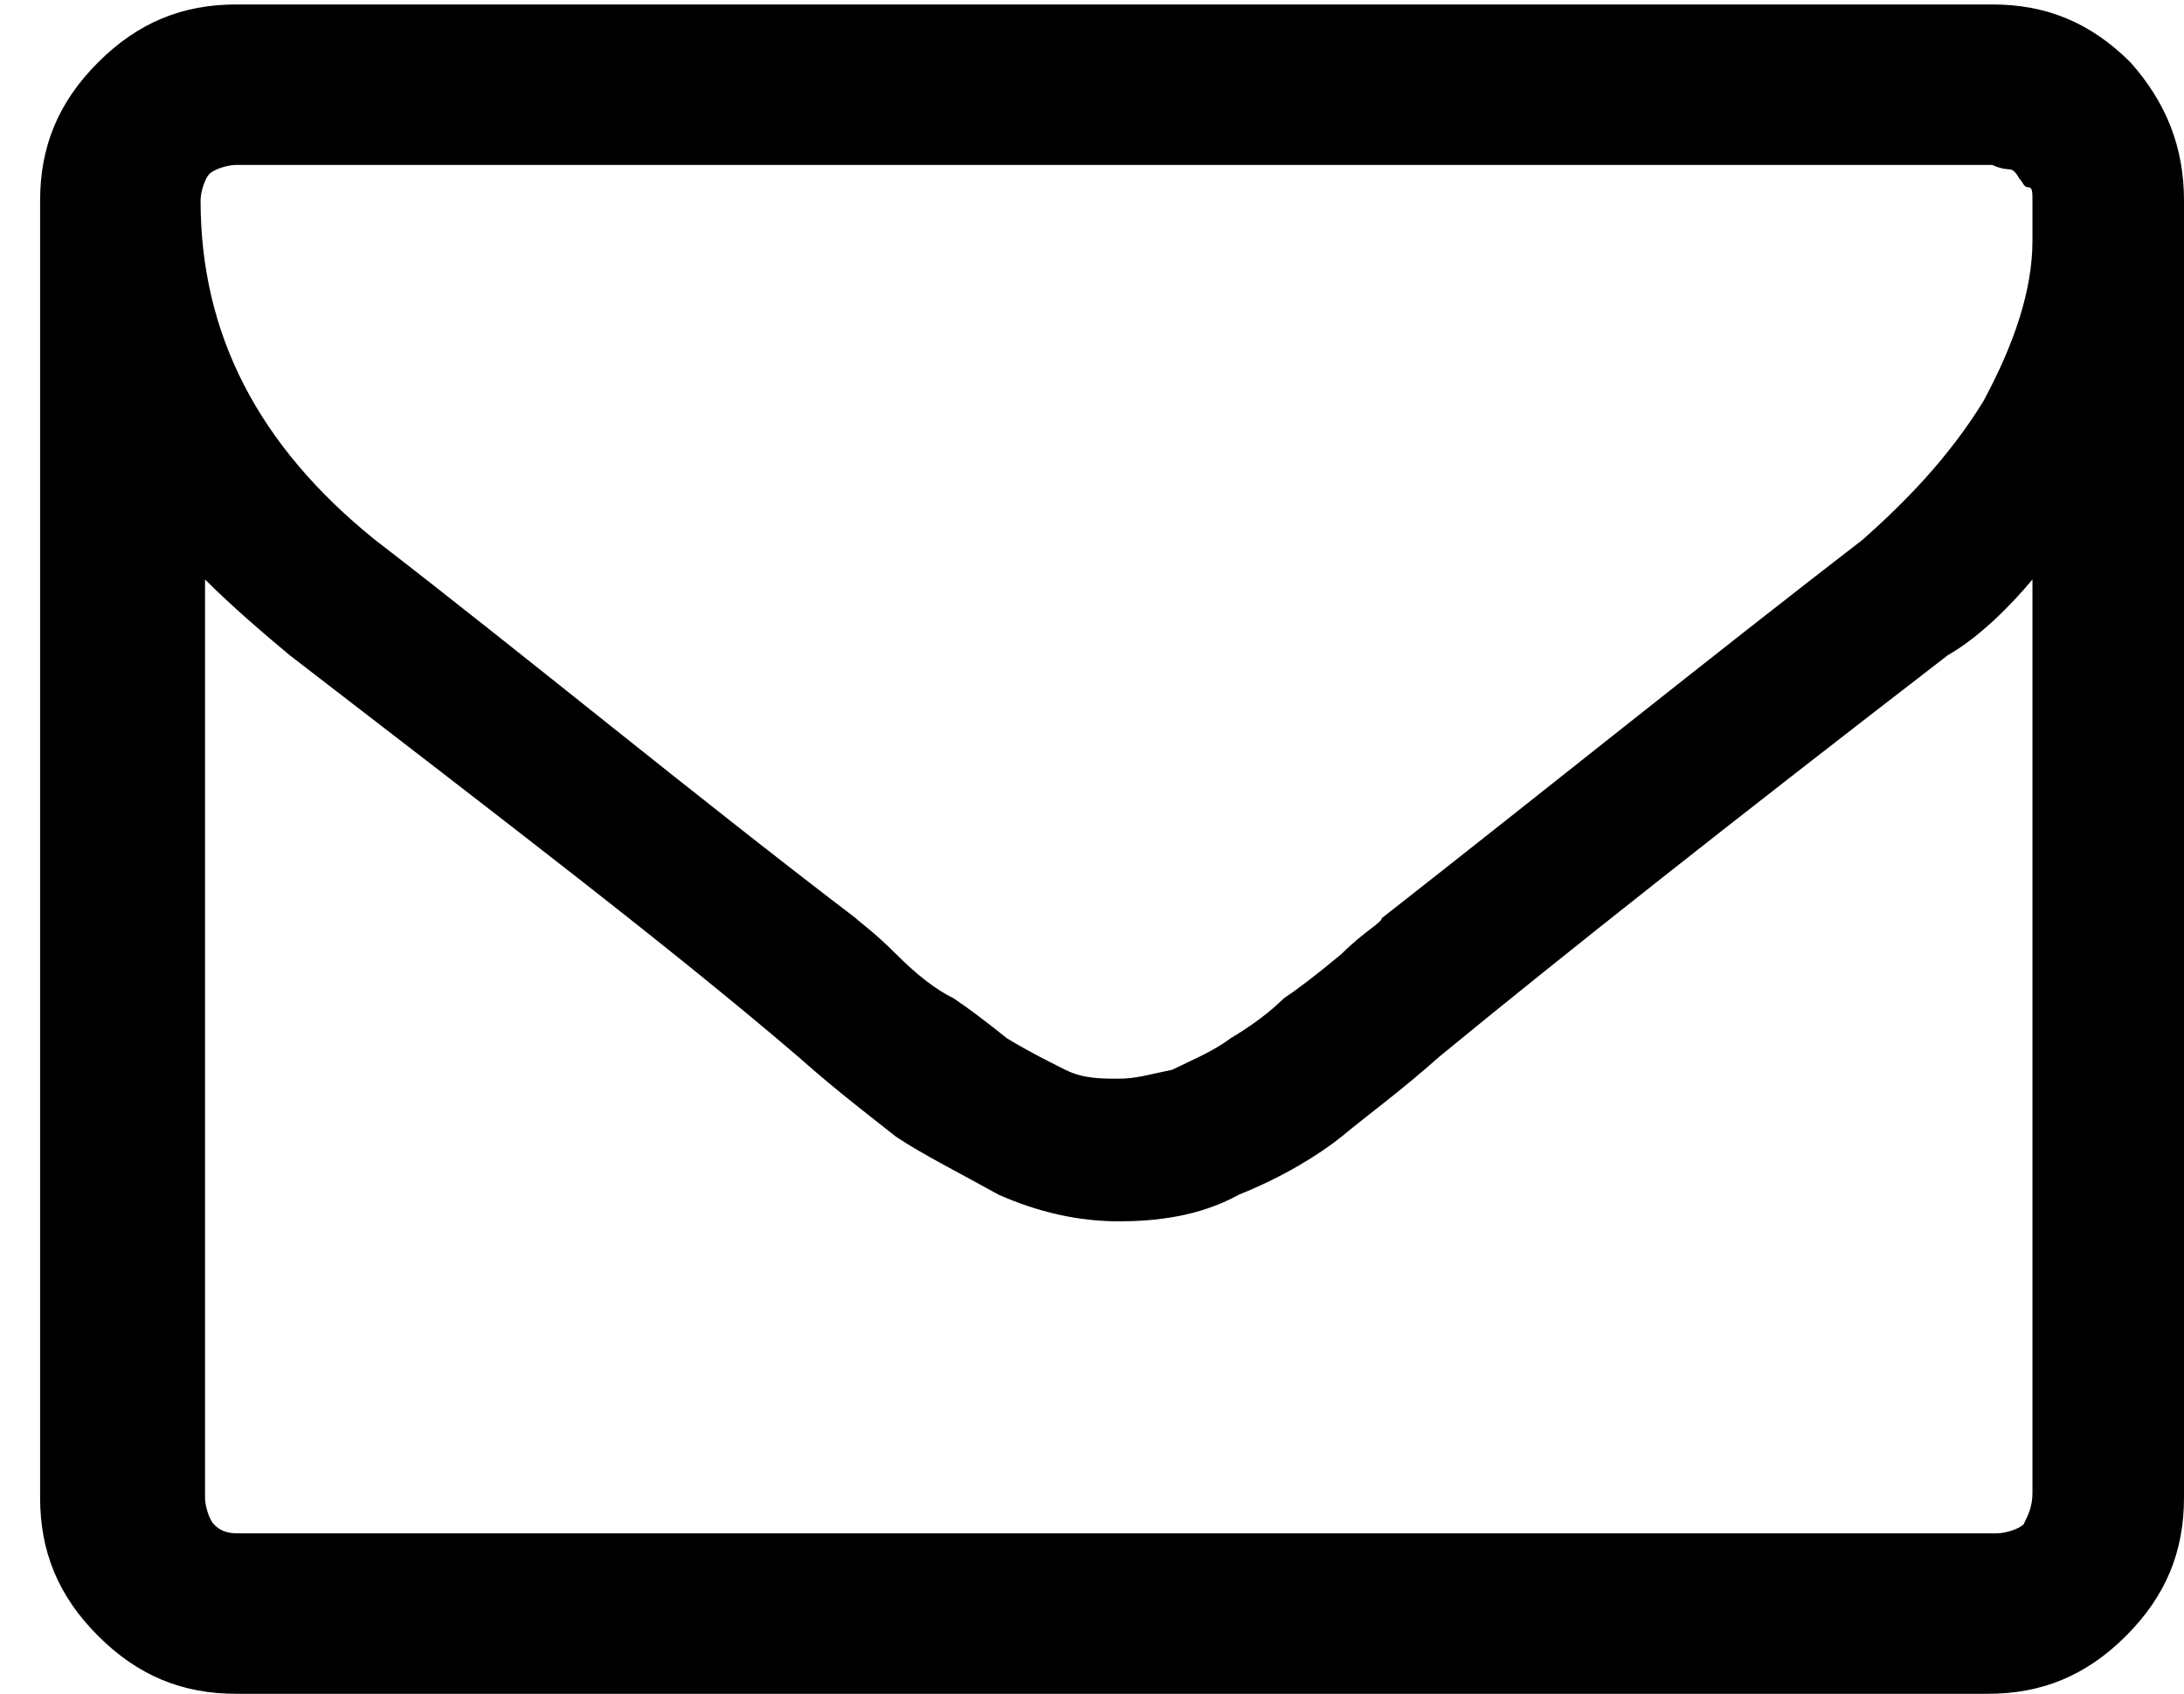
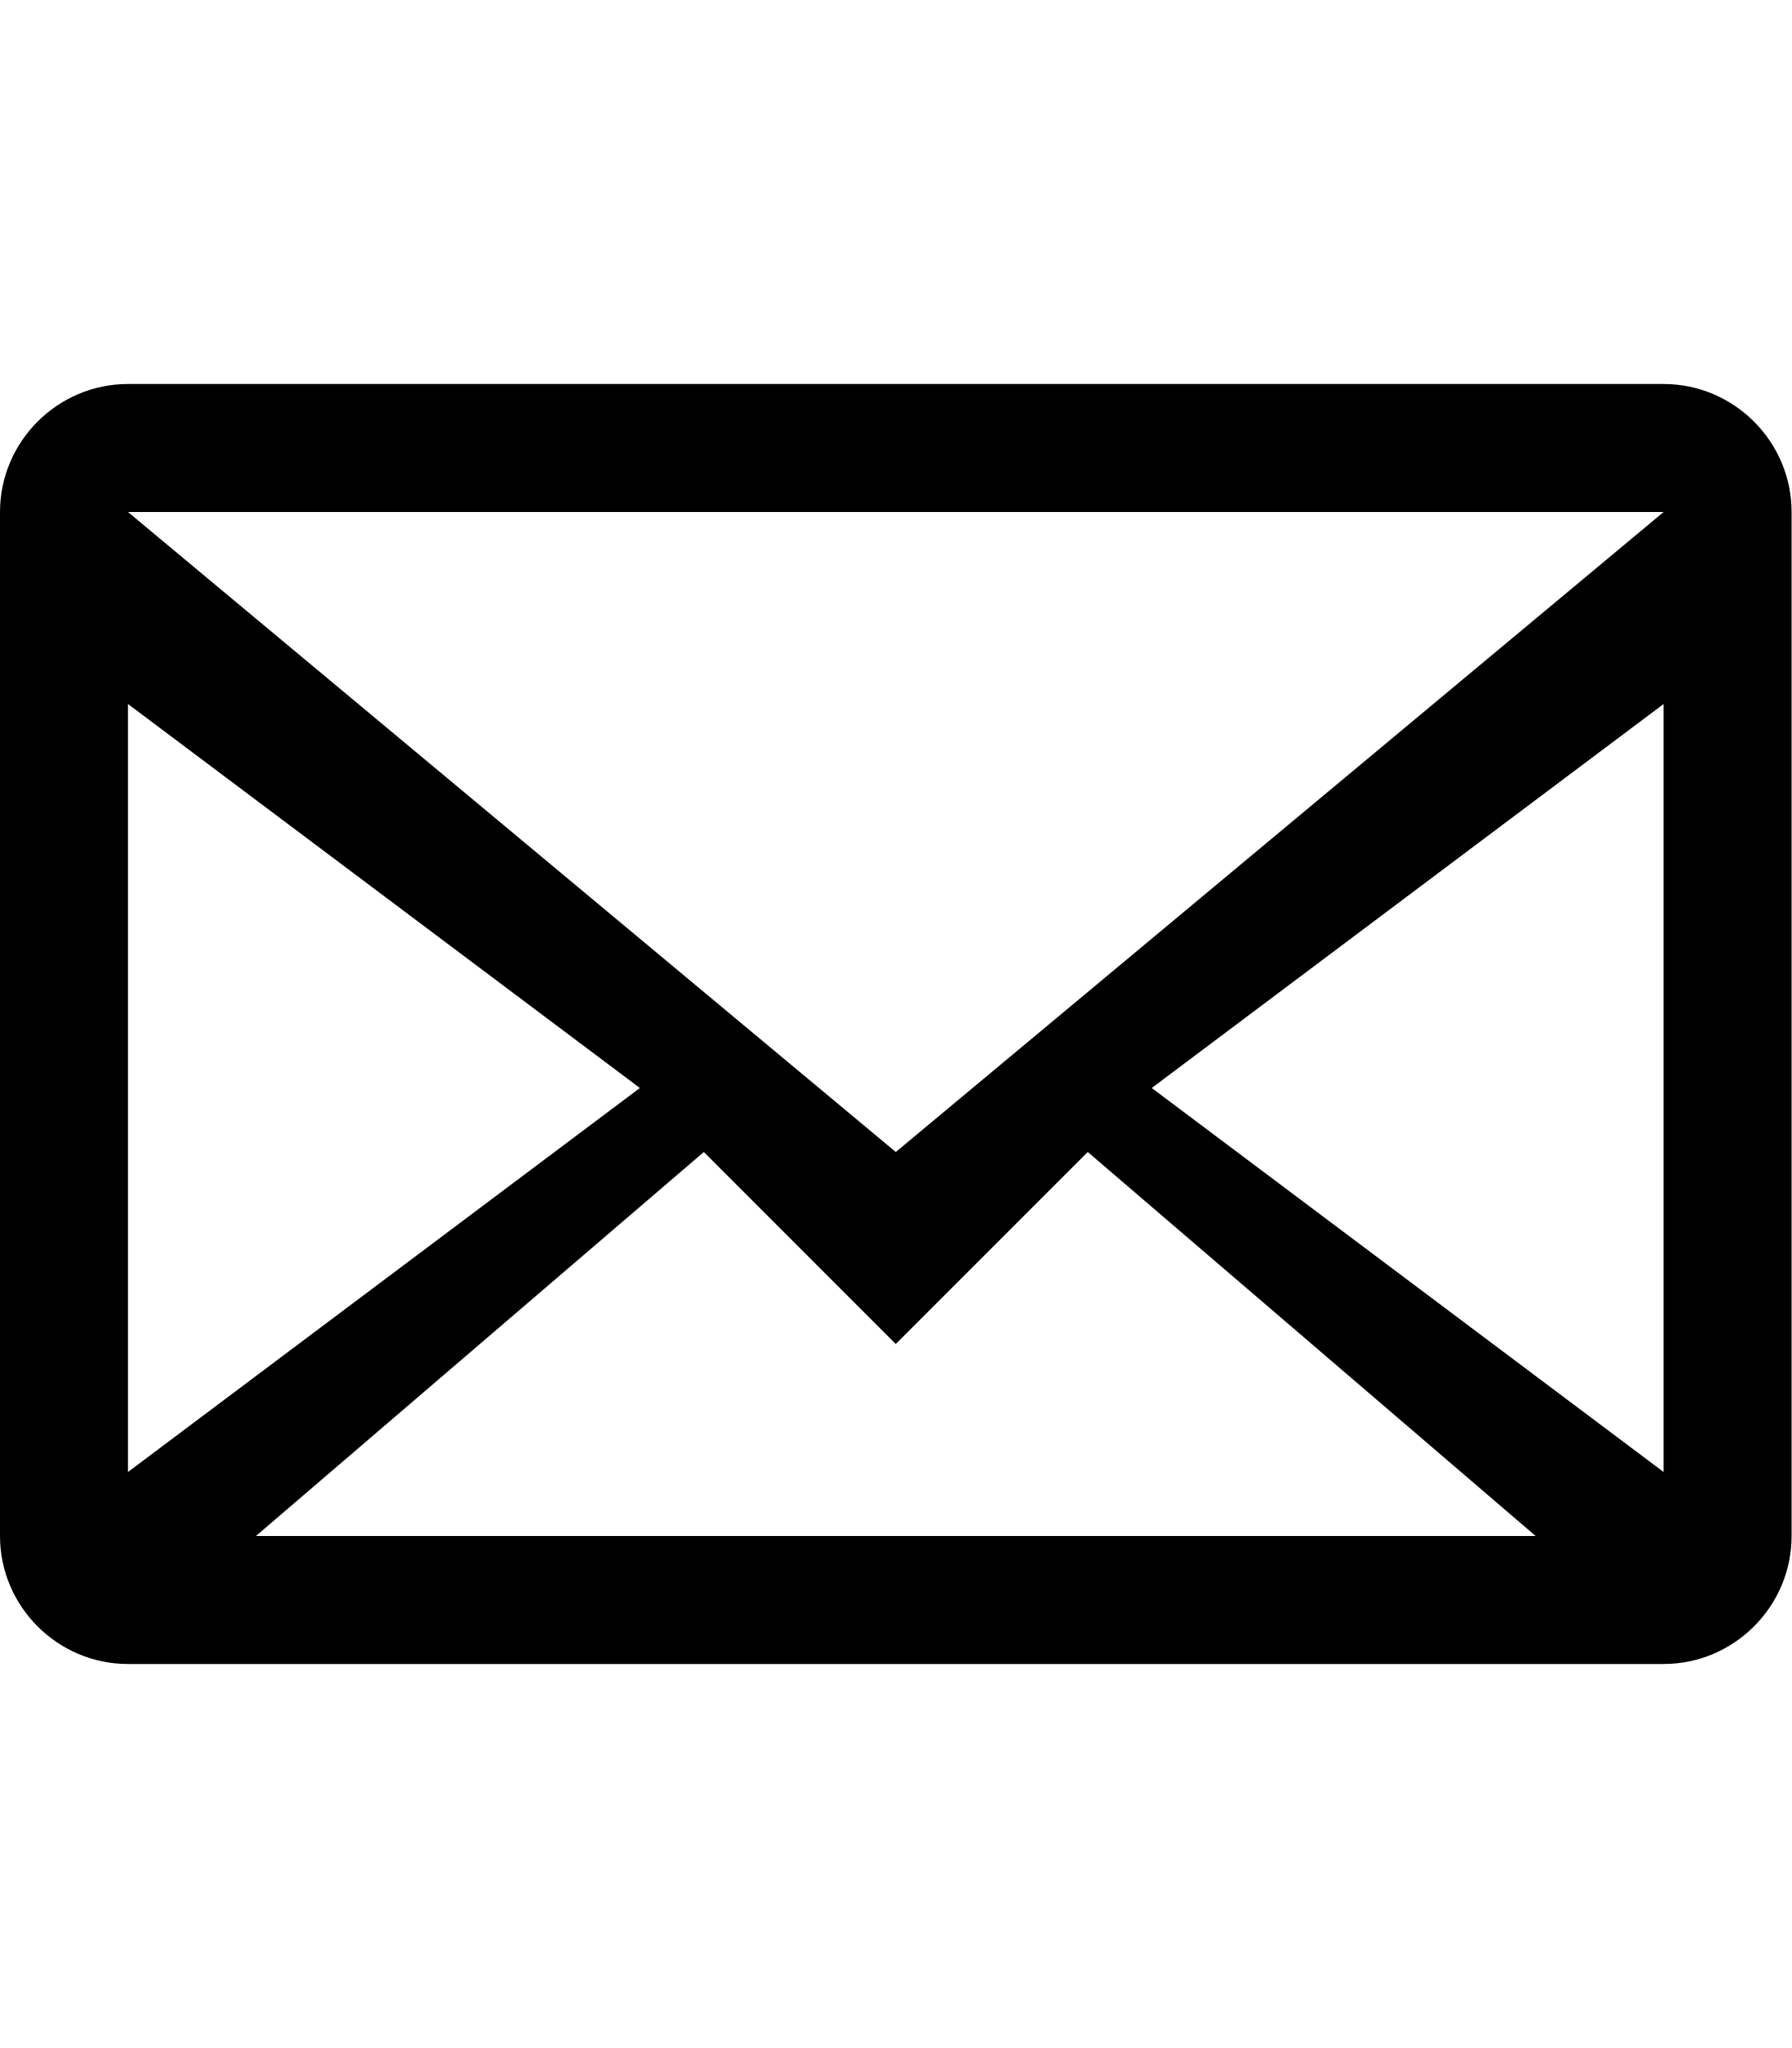
- <svg xmlns="http://www.w3.org/2000/svg" width="49px" height="38px" viewBox="0 0 49 38" version="1.1">
+ <svg xmlns="http://www.w3.org/2000/svg" width="14px" height="16px" viewBox="0 0 14 16" version="1.1">
  <defs />
-   <g id="Page-1" stroke="none" stroke-width="1" fill="none" fill-rule="evenodd">
+   <g id="Octicons" stroke="none" stroke-width="1" fill="none" fill-rule="evenodd">
    <g id="mail" fill="#000000">
-       <g id="레이어_1">
-         <path d="M45.6,33.5 L45.6,13 C45.1,13.6 44.4,14.3 43.7,14.7 C38.9,18.4 35.1,21.4 32.3,23.7 C31.4,24.5 30.7,25 30.1,25.5 C29.6,25.9 28.8,26.4 27.8,26.8 C26.9,27.3 25.9,27.4 25.1,27.4 L25.1,27.4 L25.1,27.4 C24.2,27.4 23.3,27.2 22.4,26.8 C21.5,26.3 20.7,25.9 20.1,25.5 C19.6,25.1 18.8,24.5 17.9,23.7 C15.1,21.3 11.3,18.4 6.5,14.7 C5.9,14.2 5.2,13.6 4.6,13 L4.6,33.6 C4.6,33.8 4.7,34.1 4.8,34.2 C5,34.4 5.2,34.4 5.4,34.4 L44.8,34.4 C45,34.4 45.3,34.3 45.4,34.2 C45.5,34 45.6,33.8 45.6,33.5 L45.6,33.5 Z M45.6,5.4 L45.6,4.8 L45.6,4.5 C45.6,4.3 45.6,4.2 45.5,4.2 C45.4,4.2 45.4,4.1 45.3,4 C45.2,3.8 45.1,3.8 45.1,3.8 C45.1,3.8 44.9,3.8 44.7,3.7 L5.3,3.7 C5.1,3.7 4.8,3.8 4.7,3.9 C4.6,4 4.5,4.3 4.5,4.5 C4.5,7.5 5.8,10 8.4,12.1 C11.9,14.8 15.4,17.7 19.2,20.6 C19.3,20.7 19.6,20.9 20.1,21.4 C20.6,21.9 21,22.2 21.4,22.4 C21.7,22.6 22.1,22.9 22.6,23.3 C23.1,23.6 23.5,23.8 23.9,24 C24.3,24.2 24.7,24.2 25.1,24.2 L25.1,24.2 L25.1,24.2 C25.5,24.2 25.8,24.1 26.3,24 C26.7,23.8 27.2,23.6 27.6,23.3 C28.1,23 28.5,22.7 28.8,22.4 C29.1,22.2 29.5,21.9 30.1,21.4 C30.6,20.9 31,20.7 31,20.6 C34.7,17.7 38.3,14.8 41.8,12.1 C42.7,11.3 43.7,10.3 44.5,9 C45.2,7.7 45.6,6.5 45.6,5.4 L45.6,5.4 Z M49,4.5 L49,33.6 C49,34.8 48.6,35.8 47.7,36.7 C46.8,37.6 45.8,38 44.6,38 L5.3,38 C4.1,38 3.1,37.6 2.2,36.7 C1.3,35.8 0.9,34.8 0.9,33.6 L0.9,4.5 C0.9,3.3 1.3,2.3 2.2,1.4 C3.1,0.5 4.1,0.1 5.3,0.1 L44.7,0.1 C45.9,0.1 46.9,0.5 47.8,1.4 C48.6,2.3 49,3.3 49,4.5 L49,4.5 Z" id="Shape" />
-       </g>
+       <path d="M0,4 L0,12 C0,12.55 0.45,13 1,13 L13,13 C13.55,13 14,12.55 14,12 L14,4 C14,3.45 13.55,3 13,3 L1,3 C0.45,3 0,3.45 0,4 L0,4 Z M13,4 L7,9 L1,4 L13,4 L13,4 Z M1,5.5 L5,8.5 L1,11.5 L1,5.5 L1,5.5 Z M2,12 L5.5,9 L7,10.5 L8.5,9 L12,12 L2,12 L2,12 Z M13,11.5 L9,8.5 L13,5.5 L13,11.5 L13,11.5 Z" id="Shape" />
    </g>
  </g>
</svg>
